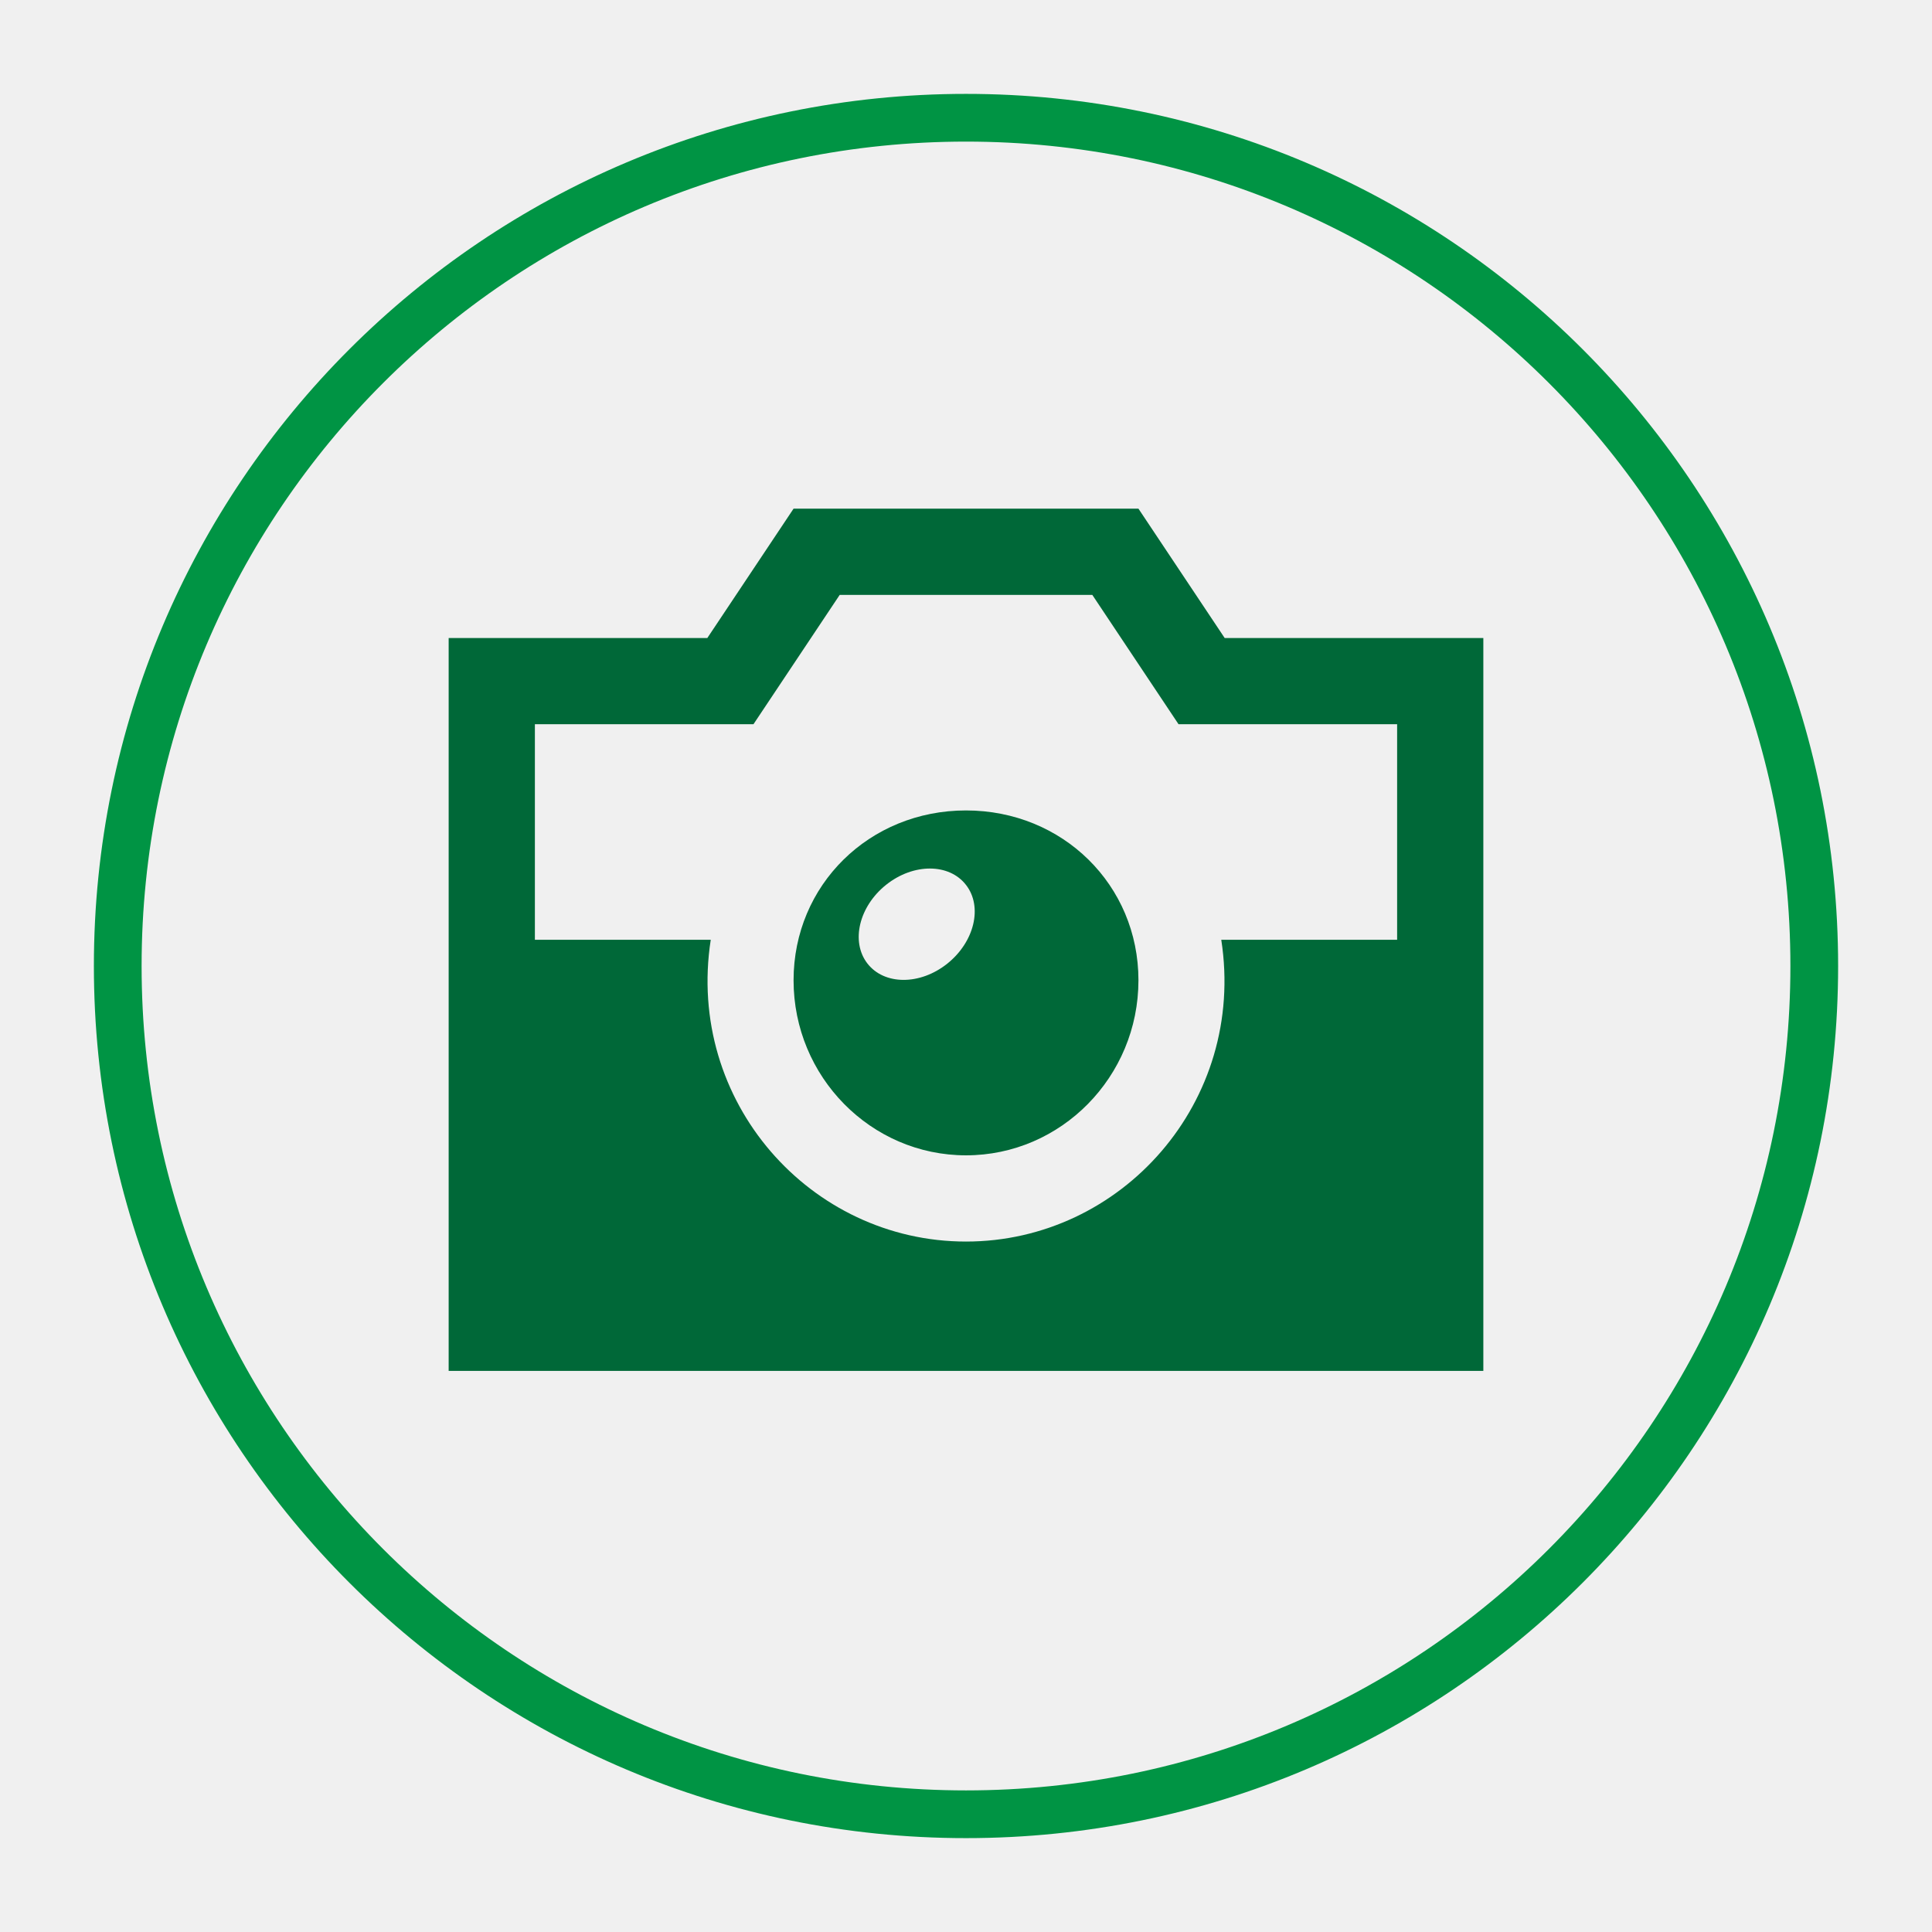
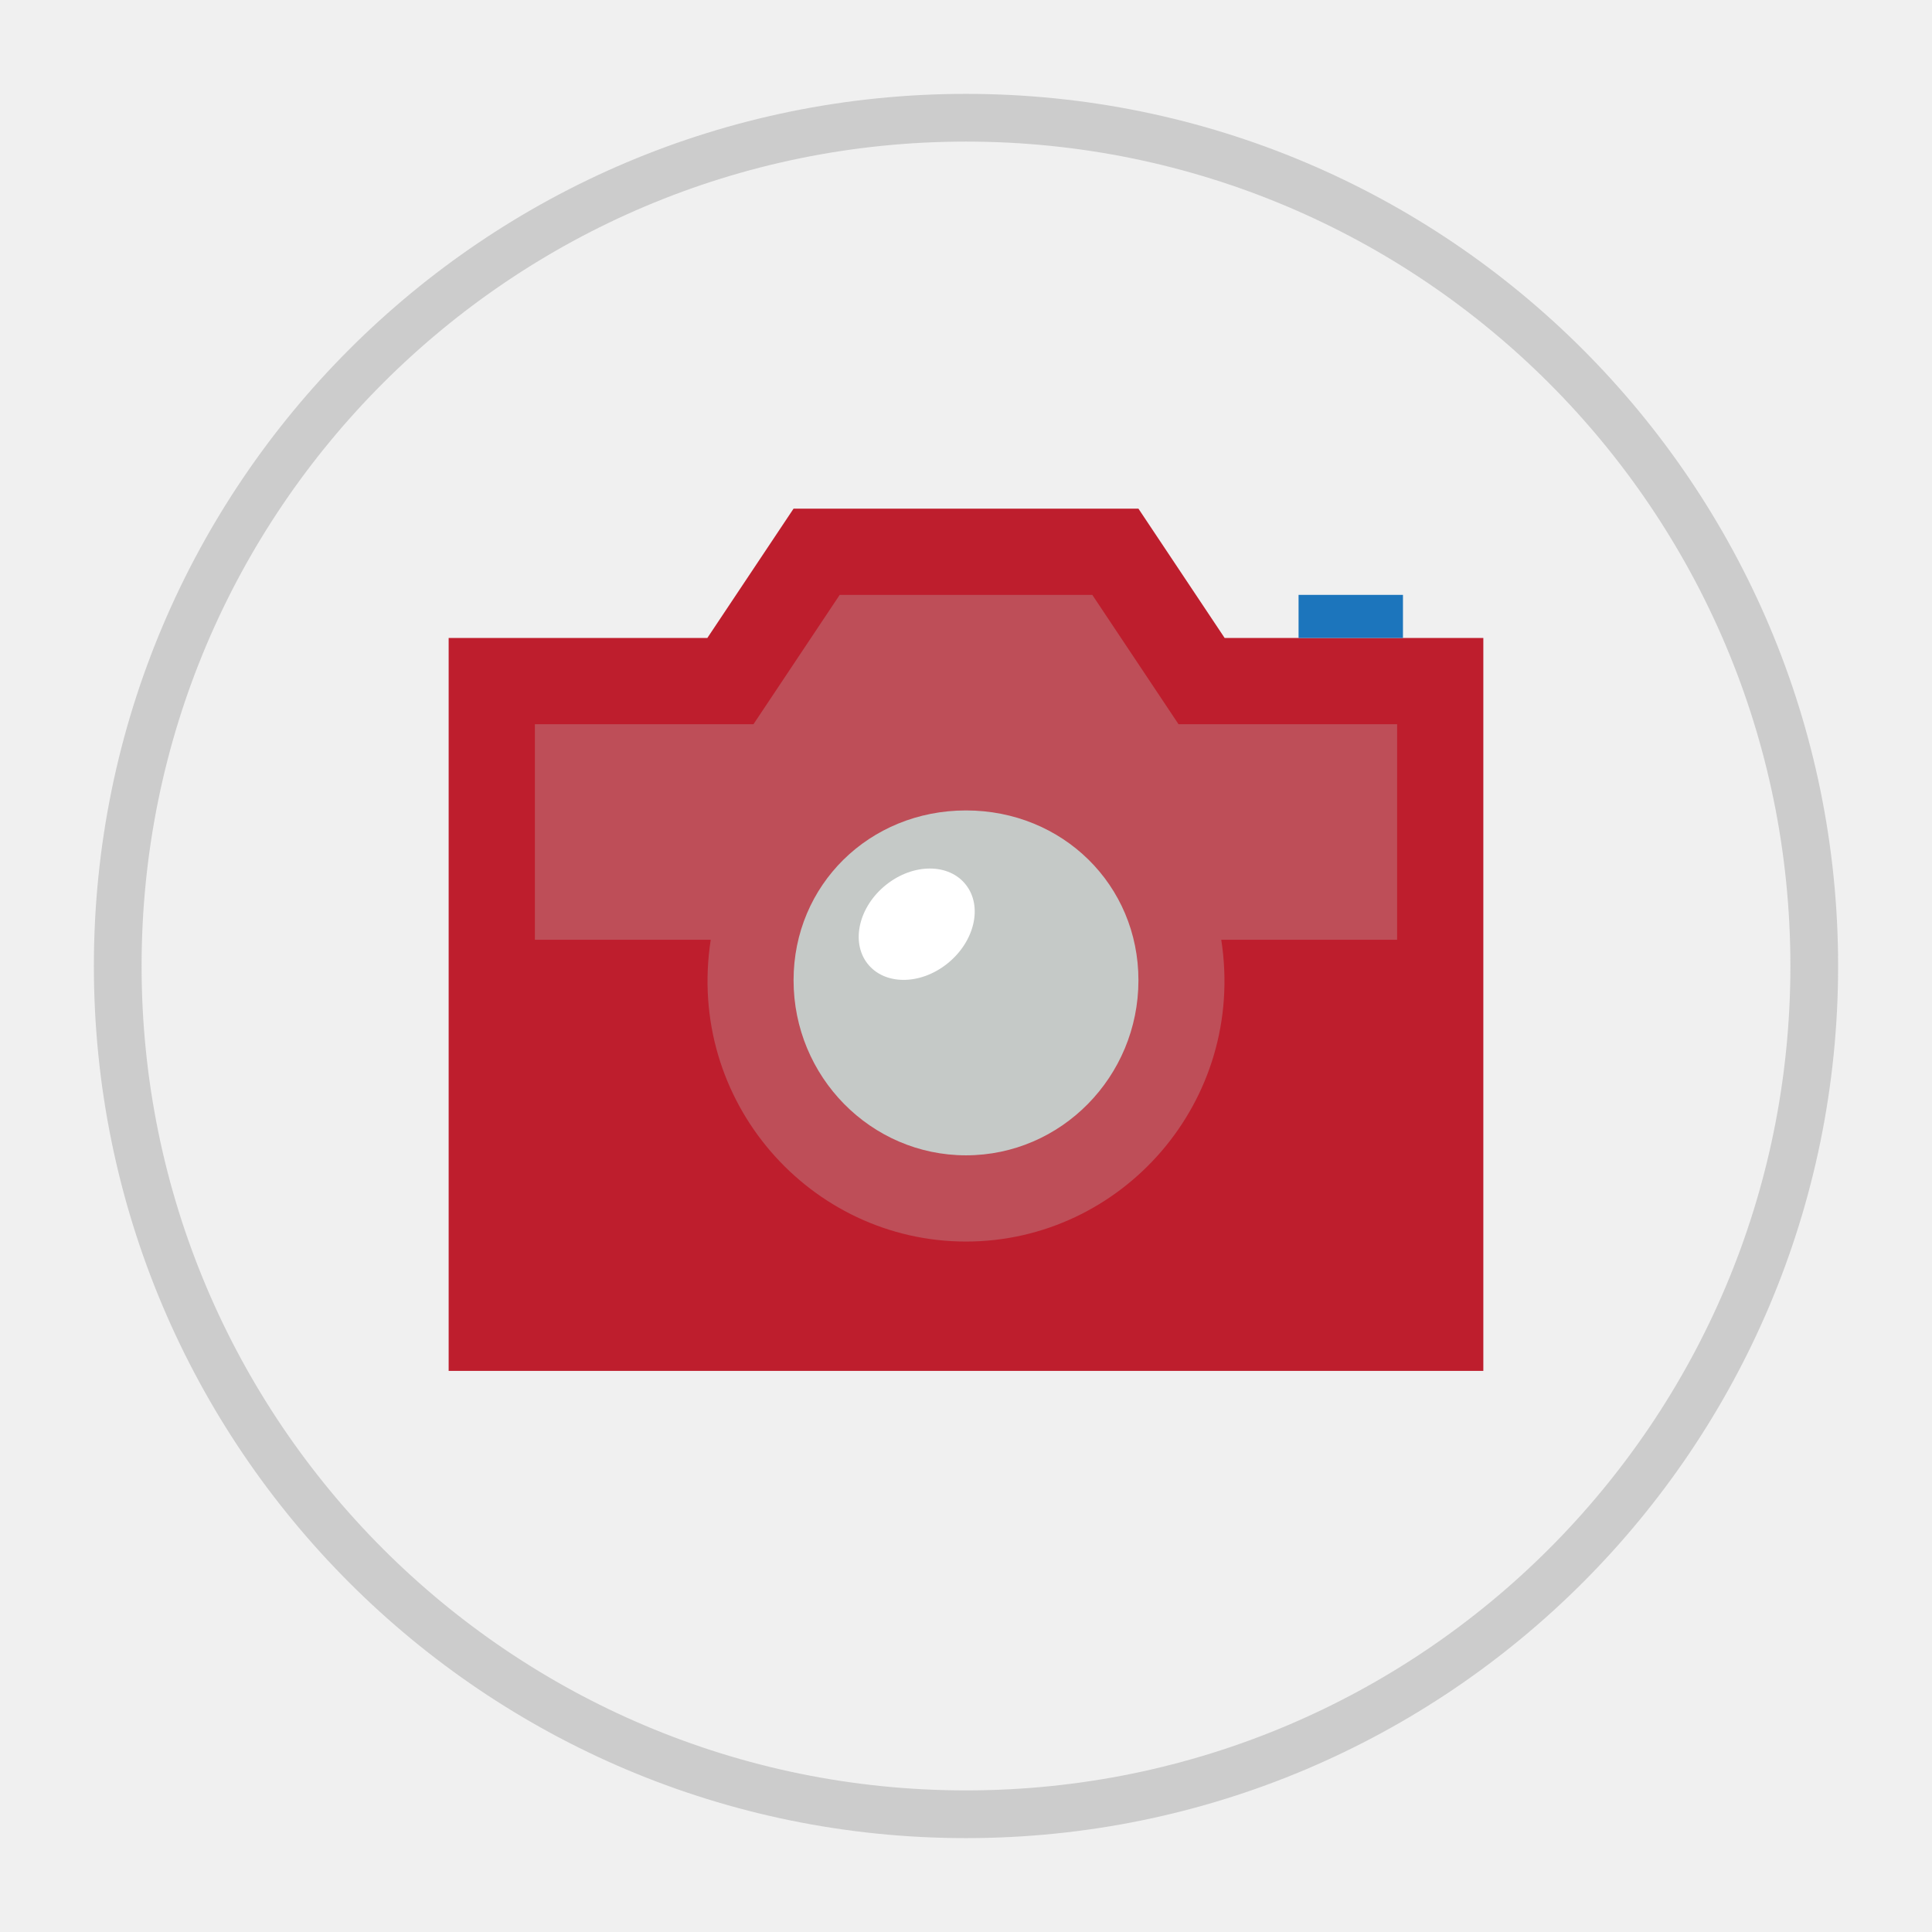
- <svg xmlns="http://www.w3.org/2000/svg" version="1.1" id="Layer_1" x="0px" y="0px" width="323.875px" height="323.875px" viewBox="0 -36.125 323.875 323.875" enable-background="new 0 -36.125 323.875 323.875" xml:space="preserve">
-   <path fill="#006838" d="M205.301,70.828l-14.455-21.681H133.03l-14.455,21.681H75.212v122.86h173.45V70.828H205.301z   M234.209,121.417h-29.479c4.198,27.128-16.706,50.589-42.792,50.589c-26.1,0-46.982-23.475-42.791-50.589h-29.48V85.28h36.644  L140.765,63.6h42.347l14.454,21.681h36.644V121.417L234.209,121.417z M161.938,99.735c-16.211,0-28.907,12.502-28.907,28.47  c0,16.175,12.966,29.346,28.907,29.346c15.943,0,28.908-13.171,28.908-29.346C190.846,112.238,178.149,99.735,161.938,99.735z   M158.791,125.425c-4.574,3.642-10.56,3.614-13.39-0.042c-2.815-3.656-1.404-9.567,3.169-13.202  c4.567-3.627,10.559-3.606,13.375,0.05C164.775,115.879,163.35,121.791,158.791,125.425z" />
+ <svg xmlns="http://www.w3.org/2000/svg" version="1.1" id="Layer_1" x="0px" y="0px" width="323.875px" height="323.875px" viewBox="0 0 323.875 323.875" enable-background="new 0 0 323.875 323.875" xml:space="preserve">
+   <polygon fill="#BE1E2D" points="205.3,106.952 190.845,85.271 133.028,85.271 118.574,106.952 75.211,106.952 75.211,229.812   248.661,229.812 248.661,106.952 " />
+   <path fill="#BE4E58" d="M234.208,157.541h-29.479c4.197,27.128-16.707,50.589-42.793,50.589c-26.1,0-46.981-23.475-42.791-50.589  H89.666v-36.137h36.644l14.455-21.68h42.346l14.455,21.681h36.644L234.208,157.541L234.208,157.541z" />
+   <path fill="#C5C9C7" d="M161.937,135.859c-16.211,0-28.906,12.502-28.906,28.47c0,16.175,12.966,29.346,28.906,29.346  c15.943,0,28.908-13.171,28.908-29.346C190.845,148.362,178.147,135.859,161.937,135.859z" />
+   <path fill="#FFFFFF" d="M158.79,161.549c-4.574,3.643-10.561,3.614-13.391-0.042c-2.814-3.656-1.403-9.567,3.17-13.202  c4.566-3.627,10.559-3.606,13.375,0.05C164.774,152.003,163.349,157.915,158.79,161.549z" />
  <g id="circle">
-     <circle fill="none" stroke="#009444" stroke-width="8" stroke-miterlimit="10" cx="161.938" cy="125.813" r="142.2" />
+     <circle fill="none" stroke="#CCCCCC" stroke-width="8" stroke-miterlimit="10" cx="161.937" cy="161.937" r="142.2" />
  </g>
+   <rect x="217.688" y="99.724" fill="#1C75BC" width="17.5" height="7.228" />
</svg>
